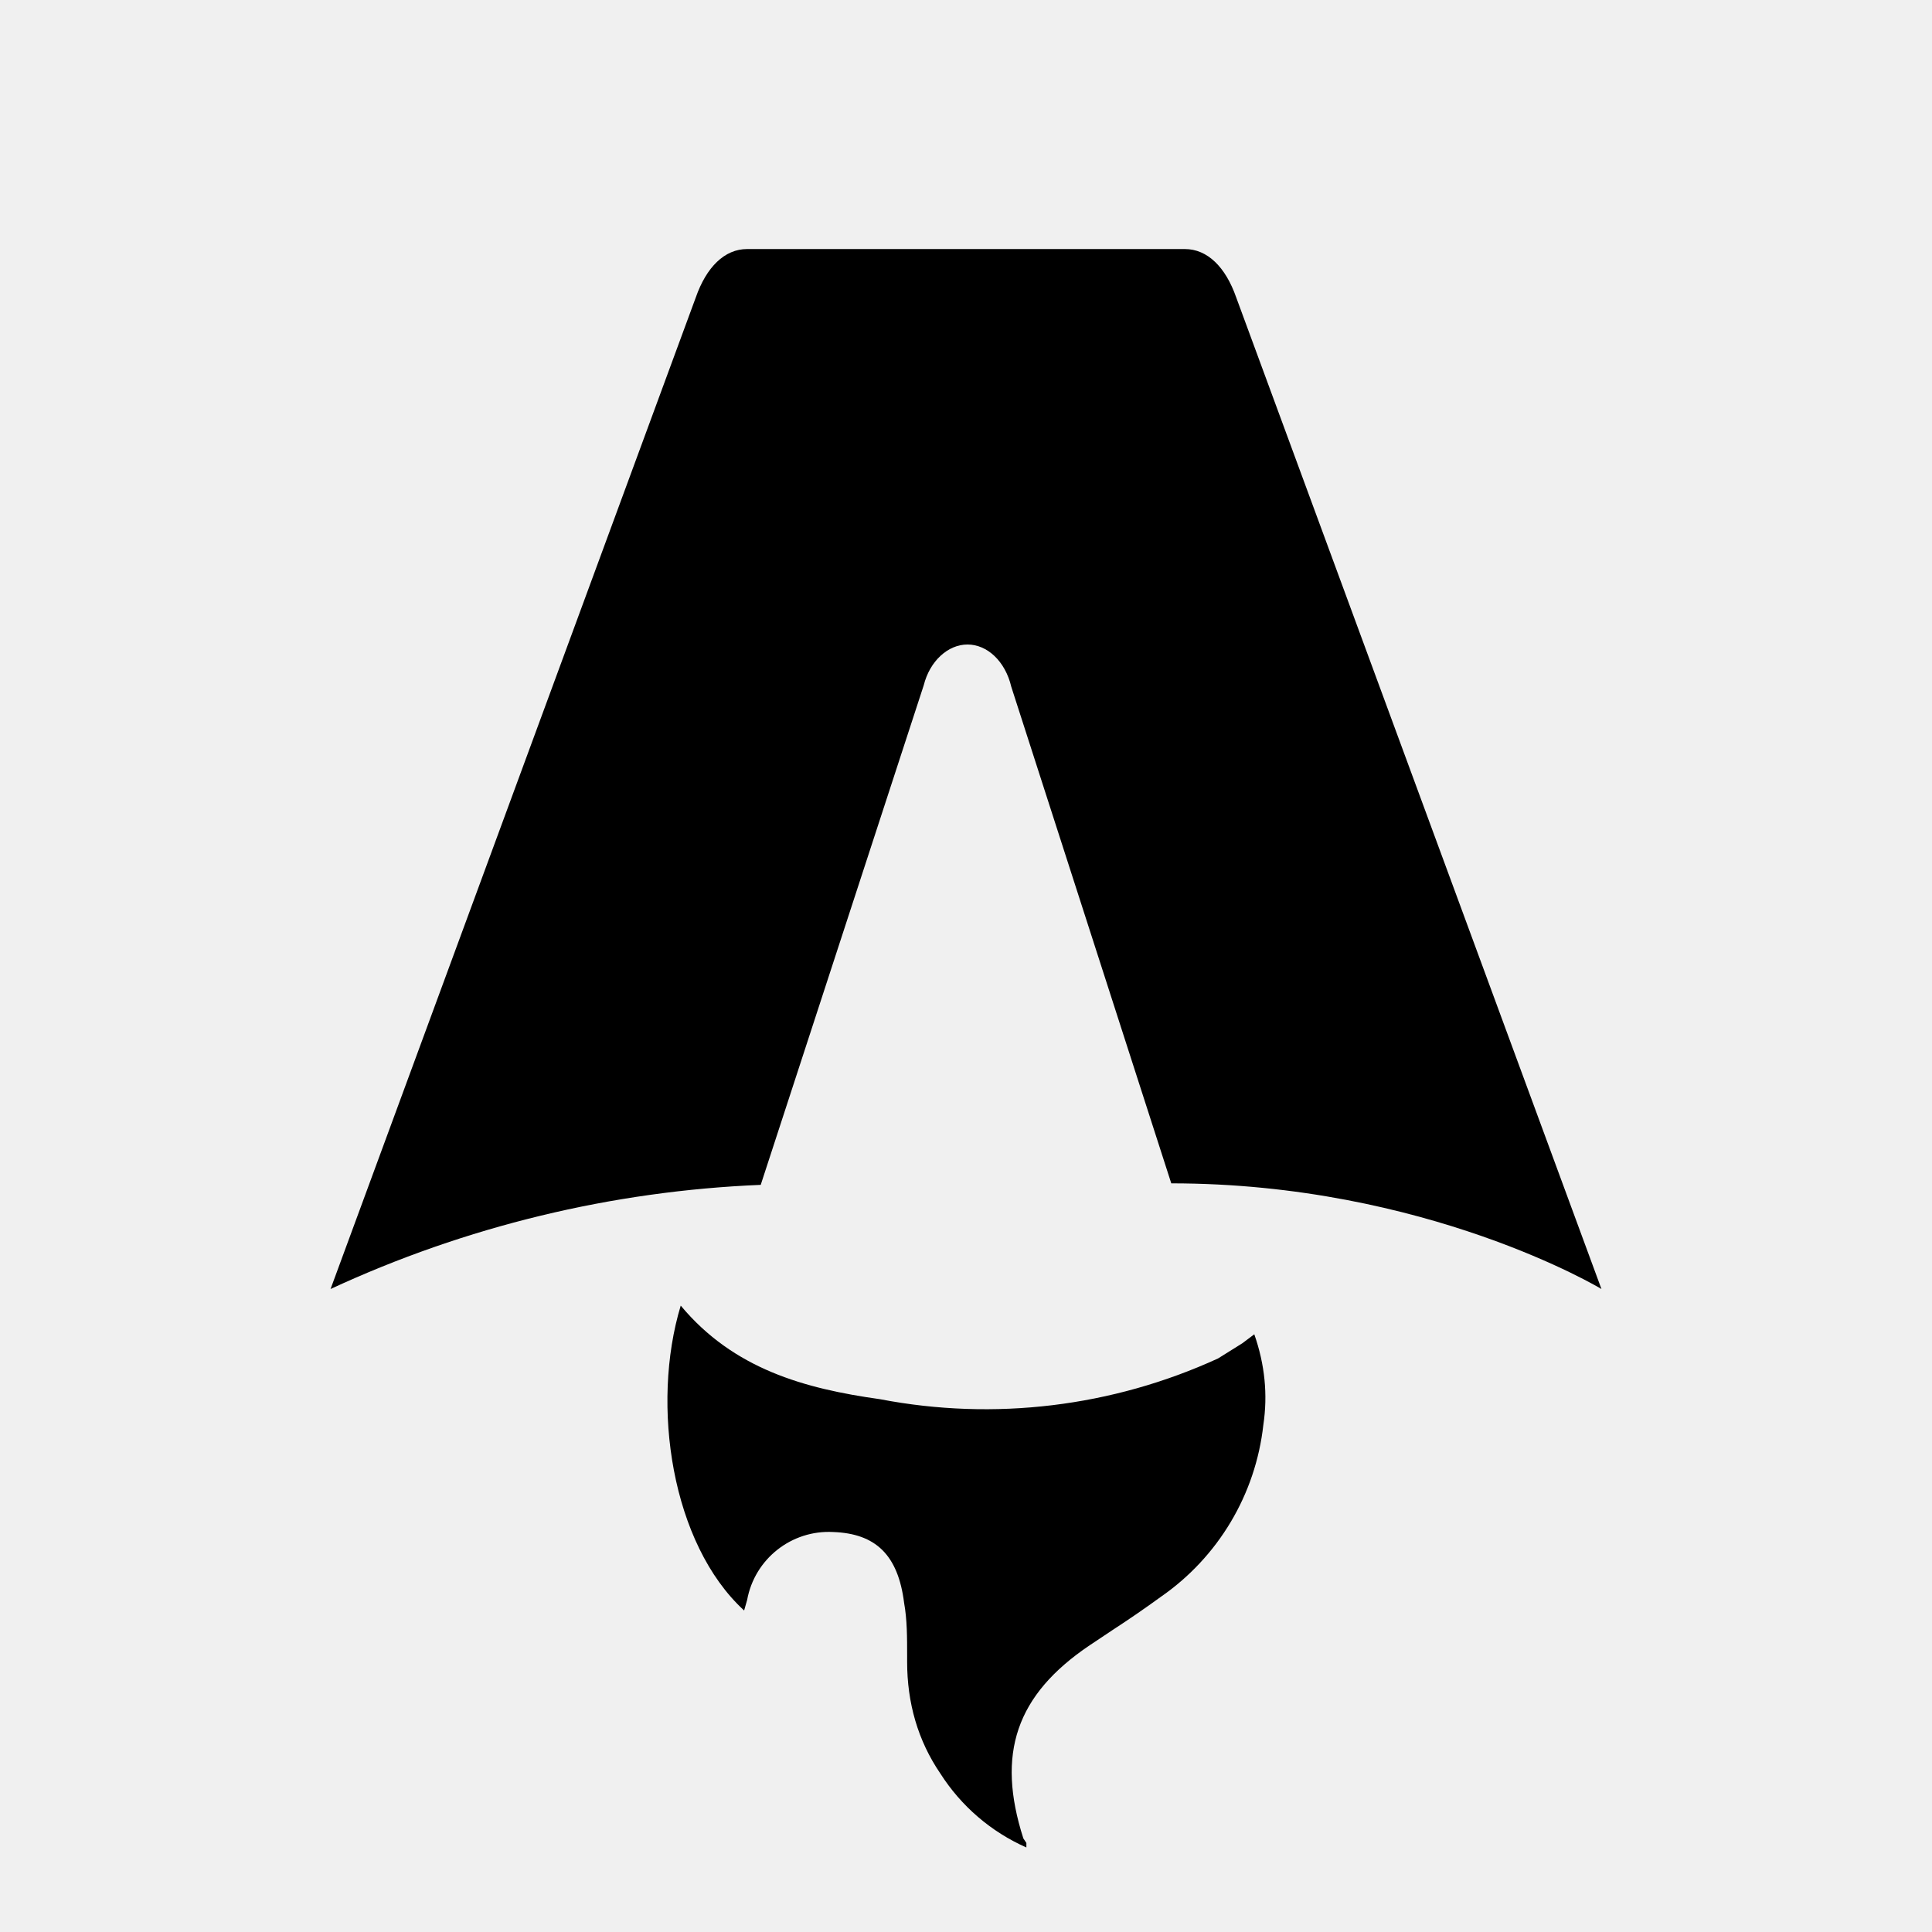
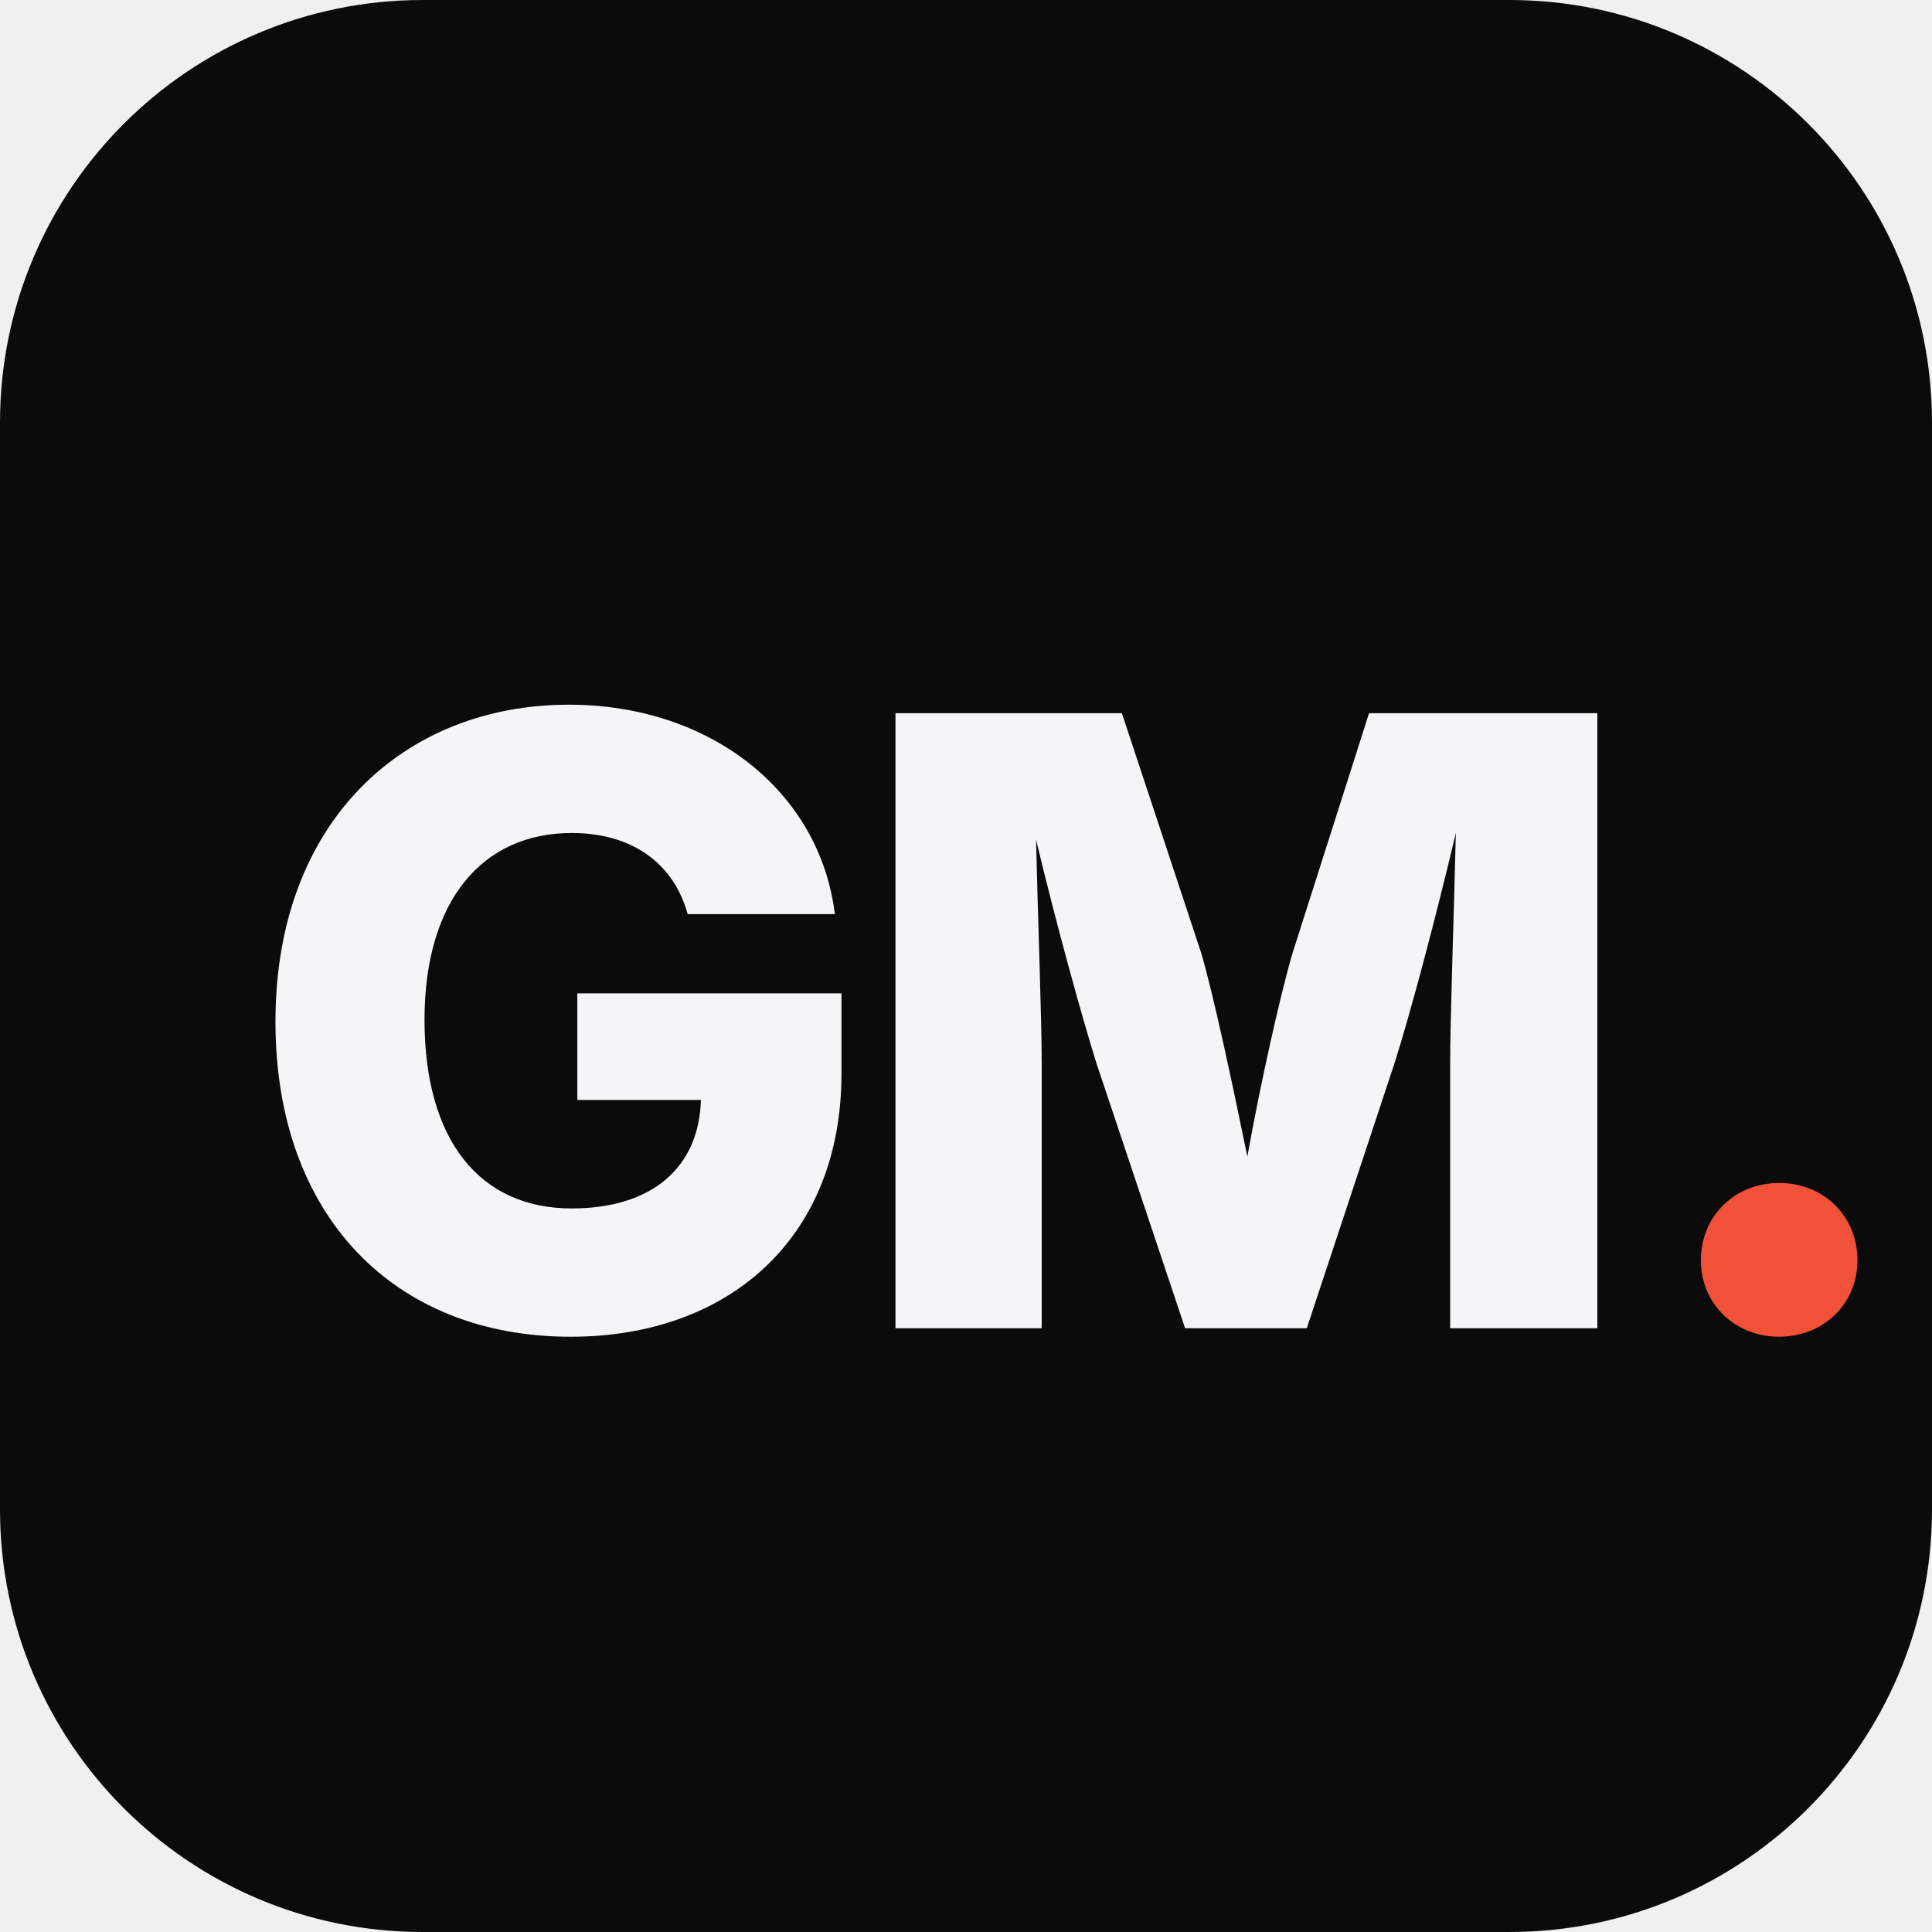
- <svg xmlns="http://www.w3.org/2000/svg" fill="none" viewBox="0 0 128 128">
-   <path d="M50.4 78.5a75.1 75.1 0 0 0-28.5 6.9l24.2-65.7c.7-2 1.9-3.2 3.4-3.2h29c1.5 0 2.7 1.2 3.4 3.2l24.2 65.7s-11.6-7-28.5-7L67 45.5c-.4-1.7-1.6-2.8-2.9-2.8-1.3 0-2.5 1.1-2.9 2.7L50.4 78.5Zm-1.1 28.2Zm-4.2-20.2c-2 6.6-.6 15.8 4.2 20.2a17.5 17.5 0 0 1 .2-.7 5.5 5.5 0 0 1 5.7-4.5c2.8.1 4.3 1.5 4.7 4.7.2 1.1.2 2.3.2 3.5v.4c0 2.7.7 5.2 2.2 7.4a13 13 0 0 0 5.7 4.9v-.3l-.2-.3c-1.8-5.6-.5-9.5 4.4-12.8l1.5-1a73 73 0 0 0 3.2-2.2 16 16 0 0 0 6.8-11.4c.3-2 .1-4-.6-6l-.8.6-1.6 1a37 37 0 0 1-22.4 2.7c-5-.7-9.7-2-13.2-6.2Z" />
-   <style>
-         path { fill: #000; }
-         @media (prefers-color-scheme: dark) {
-             path { fill: #FFF; }
-         }
-     </style>
+ <svg xmlns="http://www.w3.org/2000/svg" viewBox="0 0 32 32" width="32" height="32">
+   <rect width="32" height="32" rx="7" fill="#0B0B0C" />
+   <text x="4" y="22" font-family="Inter, system-ui, sans-serif" font-weight="800" font-size="14" letter-spacing="-0.5" fill="#F5F5F7">GM</text>
+   <text x="27" y="22" font-family="Inter, system-ui, sans-serif" font-weight="800" font-size="14" fill="#F05138">.</text>
</svg>
